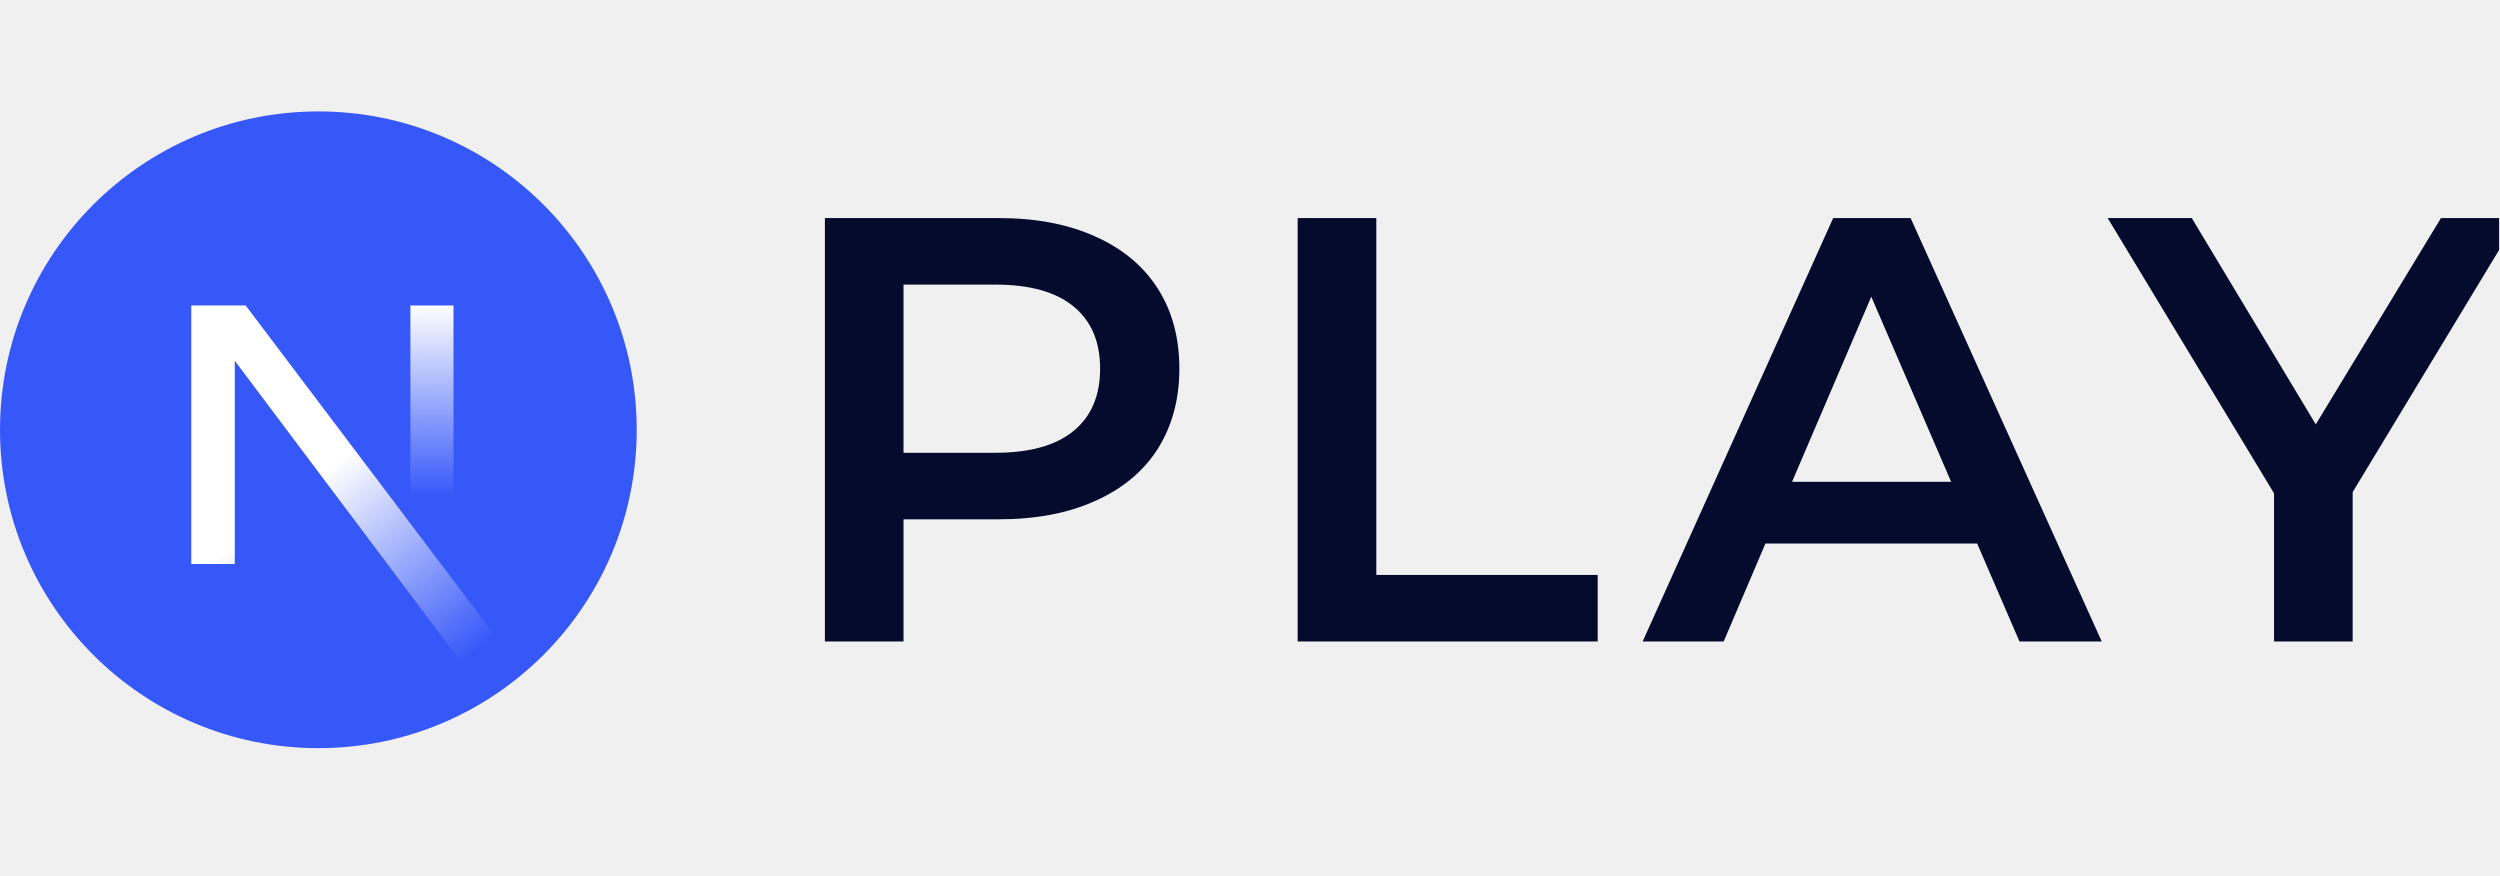
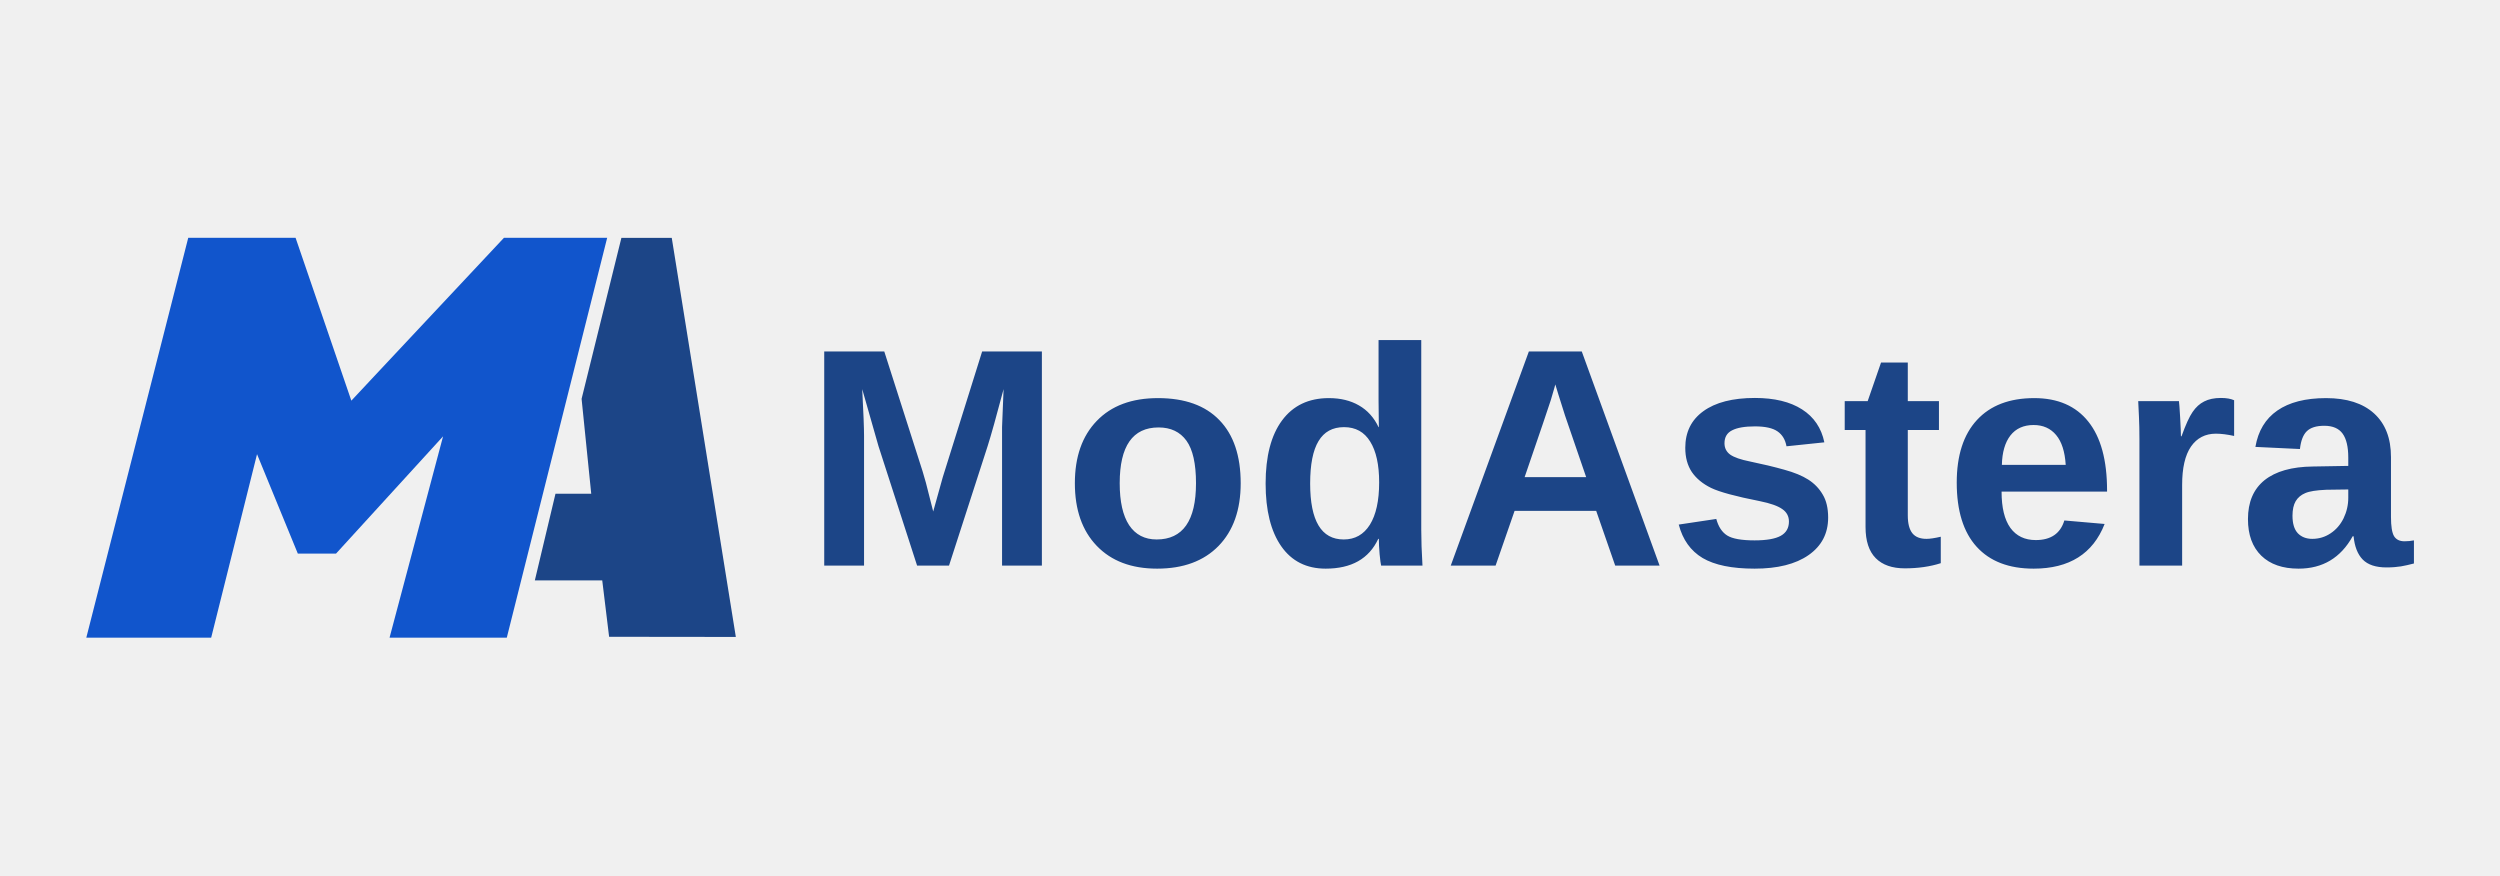
- <svg xmlns="http://www.w3.org/2000/svg" width="257" height="90" viewBox="0 0 257 90" fill="none">
-   <g clip-path="url(#clip0_2527_2099)">
-     <path d="M102.708 22.418C106.48 22.418 109.755 23.04 112.532 24.284C115.351 25.527 117.507 27.31 118.999 29.631C120.492 31.953 121.238 34.709 121.238 37.901C121.238 41.052 120.492 43.809 118.999 46.172C117.507 48.493 115.351 50.276 112.532 51.519C109.755 52.763 106.48 53.385 102.708 53.385H92.883V65.945H84.799V22.418H102.708ZM102.334 46.545C105.858 46.545 108.532 45.798 110.356 44.306C112.18 42.814 113.092 40.679 113.092 37.901C113.092 35.124 112.18 32.989 110.356 31.497C108.532 30.004 105.858 29.258 102.334 29.258H92.883V46.545H102.334ZM133.401 22.418H141.485V59.105H164.243V65.945H133.401V22.418ZM203.25 55.872H181.487L177.196 65.945H168.864L188.451 22.418H196.41L216.06 65.945H207.603L203.25 55.872ZM200.576 49.529L192.368 30.502L184.223 49.529H200.576ZM241.854 50.587V65.945H233.77V50.711L216.67 22.418H225.313L238.061 43.622L250.932 22.418H258.891L241.854 50.587Z" fill="#040B2D" />
-     <path d="M32.727 76.909C50.802 76.909 65.454 62.257 65.454 44.182C65.454 26.107 50.802 11.454 32.727 11.454C14.652 11.454 0 26.107 0 44.182C0 62.257 14.652 76.909 32.727 76.909Z" fill="#3758F9" />
-     <path d="M51.657 66.356L25.255 31.404H19.663V57.979H24.136V37.084L48.146 69.061C49.377 68.237 50.55 67.333 51.657 66.356Z" fill="url(#paint0_linear_2527_2099)" />
-     <path d="M46.619 31.404H42.188V57.99H46.619V31.404Z" fill="url(#paint1_linear_2527_2099)" />
-   </g>
-   <defs>
+ <svg xmlns="http://www.w3.org/2000/svg" width="257" height="90" viewBox="0 0 257 90" fill="none" version="1.1" id="svg7">
+   <defs id="defs7">
    <linearGradient id="paint0_linear_2527_2099" x1="34.807" y1="47.538" x2="49.675" y2="66.312" gradientUnits="userSpaceOnUse">
-       <stop stop-color="white" />
-       <stop offset="1" stop-color="white" stop-opacity="0" />
+       <stop stop-color="white" id="stop4" />
+       <stop offset="1" stop-color="white" stop-opacity="0" id="stop5" />
    </linearGradient>
    <linearGradient id="paint1_linear_2527_2099" x1="44.404" y1="31.404" x2="44.329" y2="50.928" gradientUnits="userSpaceOnUse">
-       <stop stop-color="white" />
-       <stop offset="1" stop-color="white" stop-opacity="0" />
+       <stop stop-color="white" id="stop6" />
+       <stop offset="1" stop-color="white" stop-opacity="0" id="stop7" />
    </linearGradient>
-     <clipPath id="clip0_2527_2099">
-       <rect width="256.909" height="90" fill="white" />
+     <clipPath clipPathUnits="userSpaceOnUse" id="clipPath7">
+       <rect width="256.909" height="90" fill="#ffffff" id="rect8" x="0" y="0" />
    </clipPath>
  </defs>
+   <g id="g8" transform="translate(2,-0.080676)">
+     <path fill="#1155cc" d="M 6.872,65.633 17.351,24.528 H 28.386 L 34.117,41.268 49.804,24.528 H 60.417 L 50.098,65.633 H 38.046 L 43.548,44.936 32.546,56.988 h -3.931 l -4.192,-10.218 -4.714,18.863 z" fill-rule="evenodd" id="path5" style="stroke-width:0.783" />
+     <path fill="#1c4587" d="m 61.88,24.532 5.177,0.004 6.587,41.022 -13.027,-0.016 -0.707,-5.796 h -6.929 l 2.122,-8.908 h 3.676 l -0.991,-9.756 z" fill-rule="evenodd" id="path6" style="stroke-width:0.783" />
+   </g>
+   <text xml:space="preserve" style="font-style:normal;font-variant:normal;font-weight:bold;font-stretch:normal;font-size:32px;font-family:Arial;-inkscape-font-specification:'Arial, Bold';font-variant-ligatures:normal;font-variant-caps:normal;font-variant-numeric:normal;font-variant-east-asian:normal;text-align:start;writing-mode:lr-tb;direction:ltr;text-anchor:start;fill:#1c4587;fill-opacity:1" x="82.591" y="58.143" id="text8">
+     <tspan id="tspan8" x="82.591" y="58.143">ModAstera</tspan>
+   </text>
</svg>
